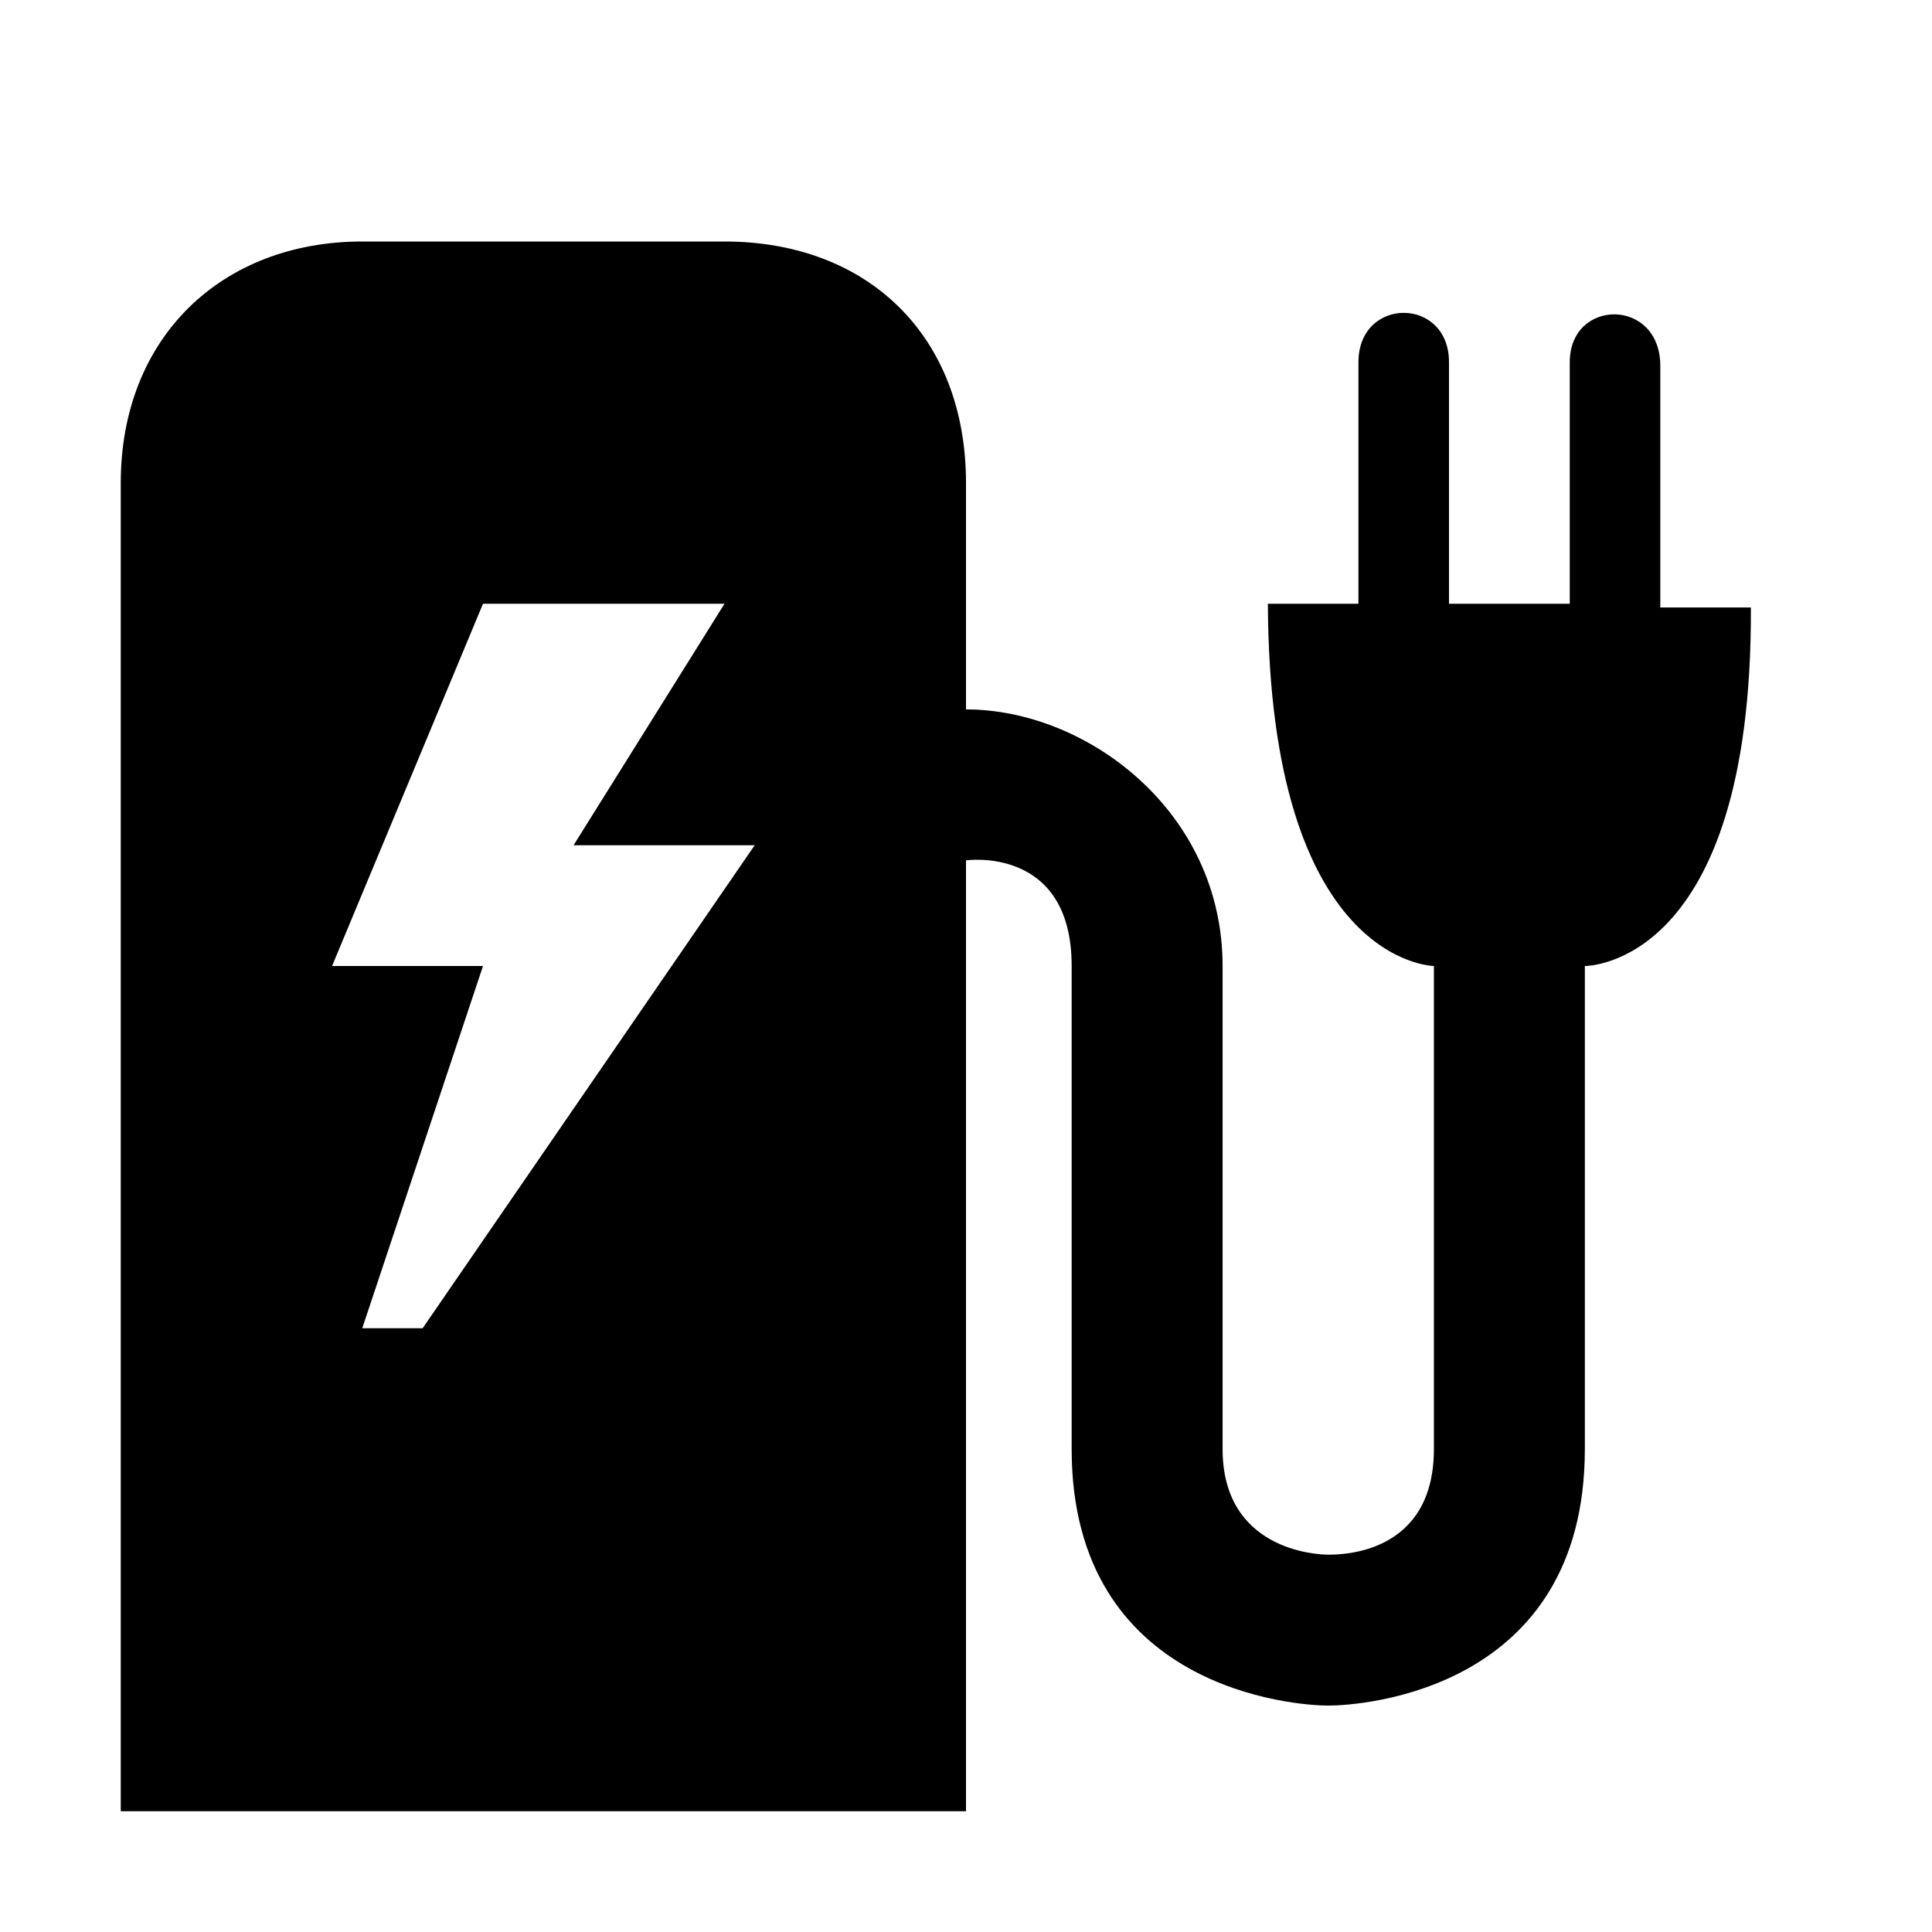
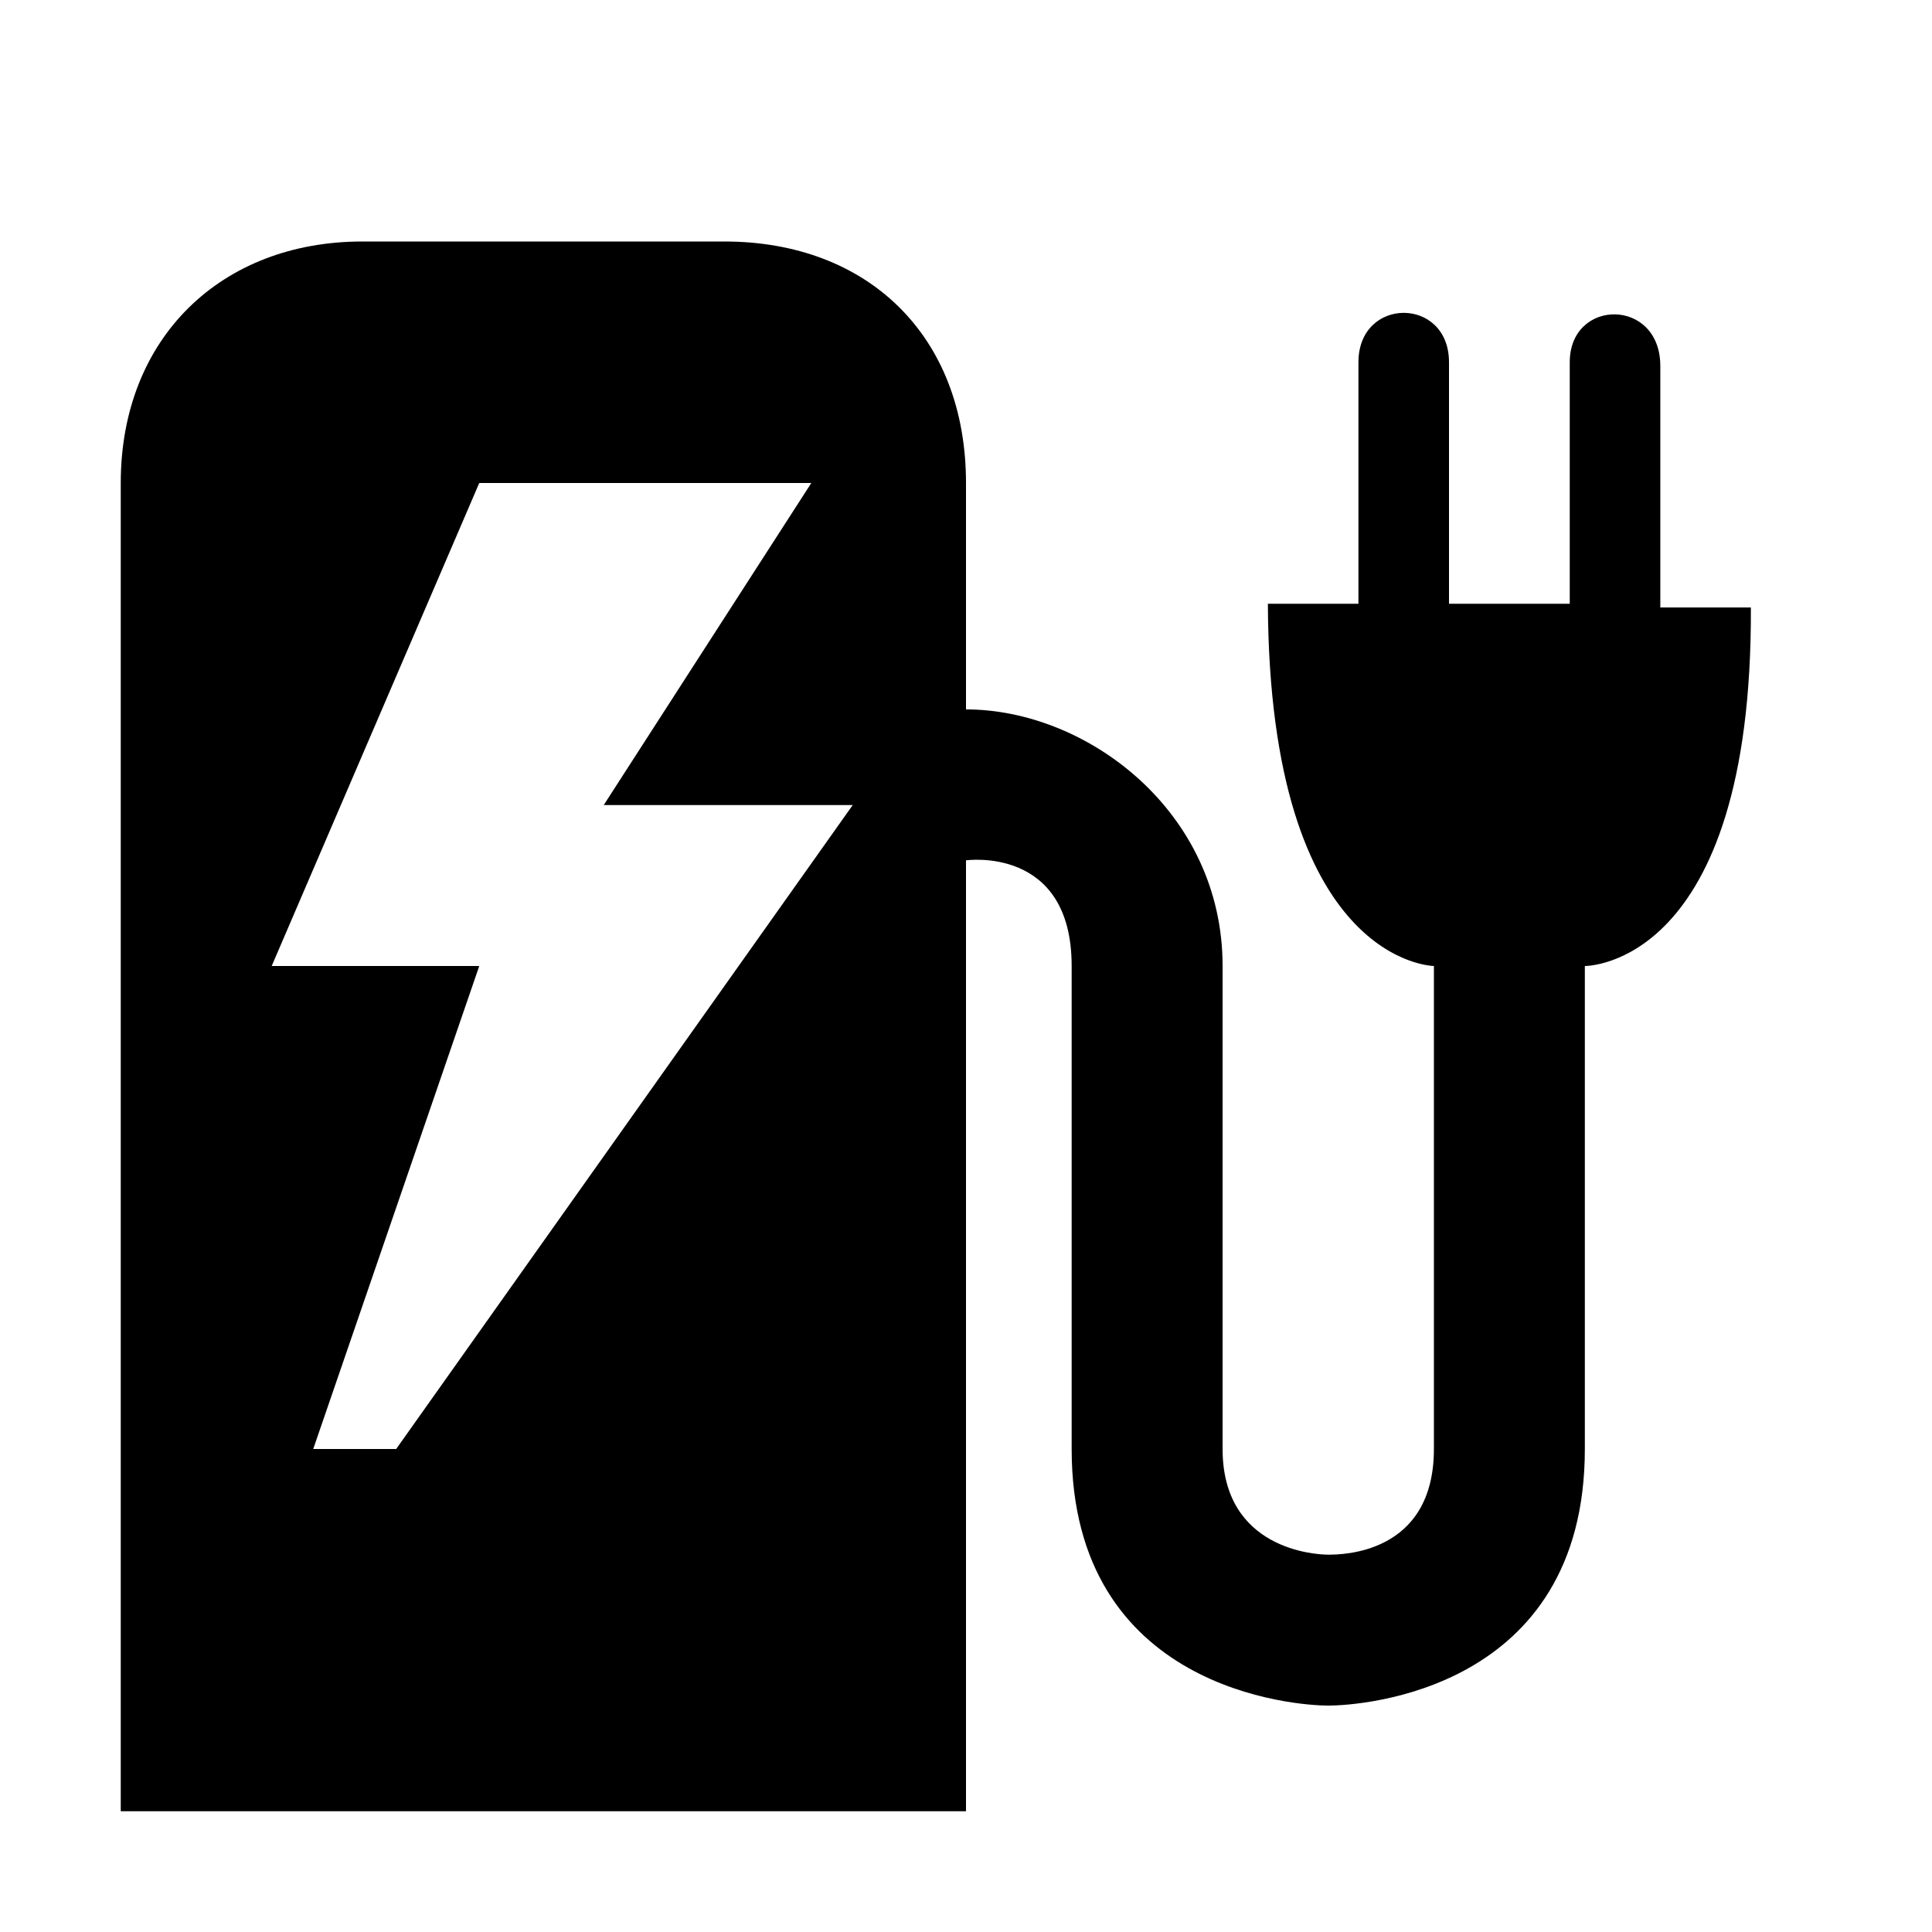
- <svg xmlns="http://www.w3.org/2000/svg" id="svg2" viewBox="0 0 16 16" height="16" width="16" version="1.1">
+ <svg xmlns="http://www.w3.org/2000/svg" version="1.1" width="16" height="16" viewBox="0 0 16 16" id="svg2">
  <defs id="defs6" />
-   <rect style="visibility:hidden;fill:none;stroke:none" id="canvas" y="1" x="1" height="14" width="14" />
-   <path style="fill:#000000;fill-opacity:1;stroke:none" id="charging-station" d="M 3,2 C 1.834,2 1,2.796 1,4 L 1,15 8,15 8,7.125 C 8,7.125 8.875,7 8.875,8 l 0,4 c 0,2 1.865,2.125 2.125,2.125 0.276,0 2.125,-0.125 2.125,-2.125 l 0,-4 c 0,0 1.388,0.017 1.375,-2.969 l -0.75,0 0,-2 C 13.75,2.464 13,2.468 13,3 l 0,2 -1,0 0,-2 C 12,2.454 11.25,2.455 11.25,3 l 0,2 -0.75,0 c 0.013,2.986 1.375,3 1.375,3 l 0,4 c 0,0.874 -0.767,0.875 -0.875,0.875 -0.108,0 -0.875,-0.043 -0.875,-0.875 l 0,-4 C 10.125,6.719 9,5.875 8,5.875 L 8,4 C 8,2.778 7.184,2 6,2 Z M 4,5 6,5 4.75,7 6.25,7 3.5,11 3,11 4,8 2.75,8 Z" />
+   <rect width="14" height="14" x="1" y="1" id="canvas" style="visibility:hidden;fill:none;stroke:none" />
+   <path d="M 3,2 C 1.834,2 1,2.796 1,4 L 1,15 8,15 8,7.125 C 8,7.125 8.875,7 8.875,8 l 0,4 c 0,2 1.865,2.125 2.125,2.125 0.276,0 2.125,-0.125 2.125,-2.125 l 0,-4 c 0,0 1.388,0.017 1.375,-2.969 l -0.75,0 0,-2 C 13.75,2.464 13,2.468 13,3 l 0,2 -1,0 0,-2 C 12,2.454 11.25,2.455 11.25,3 l 0,2 -0.75,0 c 0.013,2.986 1.375,3 1.375,3 l 0,4 c 0,0.874 -0.767,0.875 -0.875,0.875 -0.108,0 -0.875,-0.043 -0.875,-0.875 l 0,-4 C 10.125,6.719 9,5.875 8,5.875 L 8,4 C 8,2.778 7.184,2 6,2 Z m 0.969,2 2.75,0 L 5,6.667 l 2.062,0 L 3.281,12 2.594,12 3.969,8 2.25,8 Z" id="charging-station" style="fill:#000000;fill-opacity:1;stroke:none" />
</svg>
